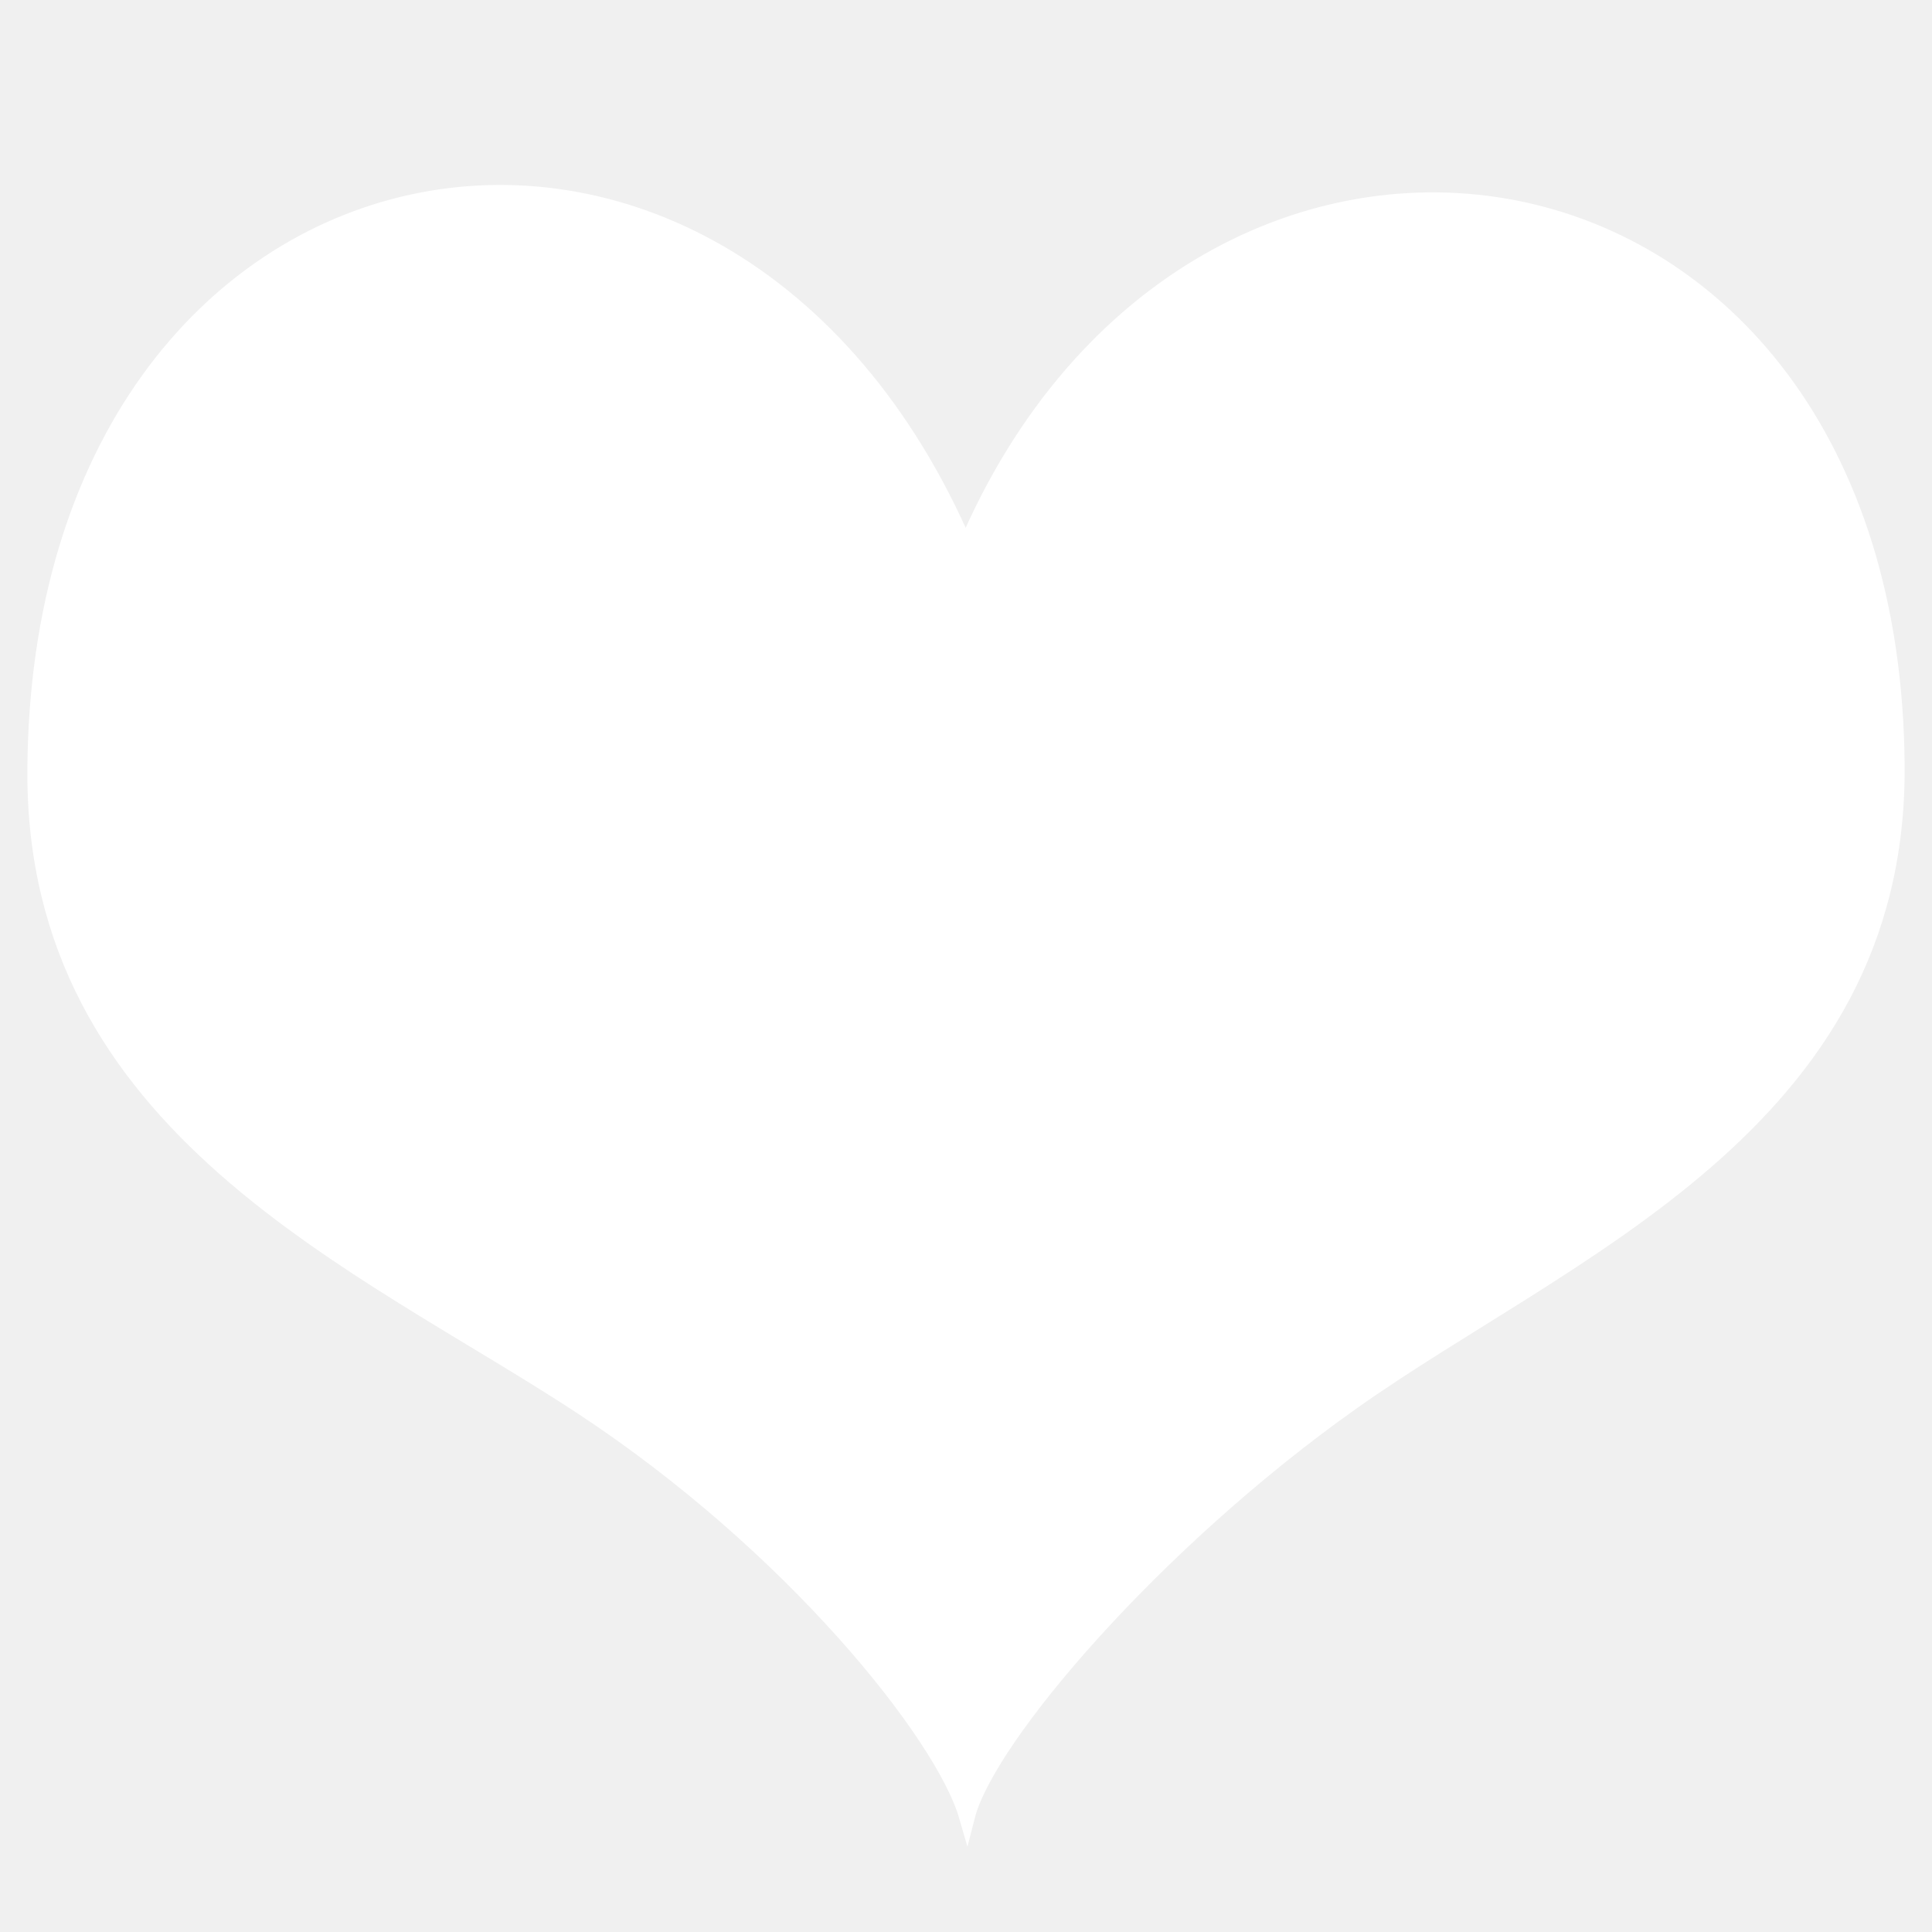
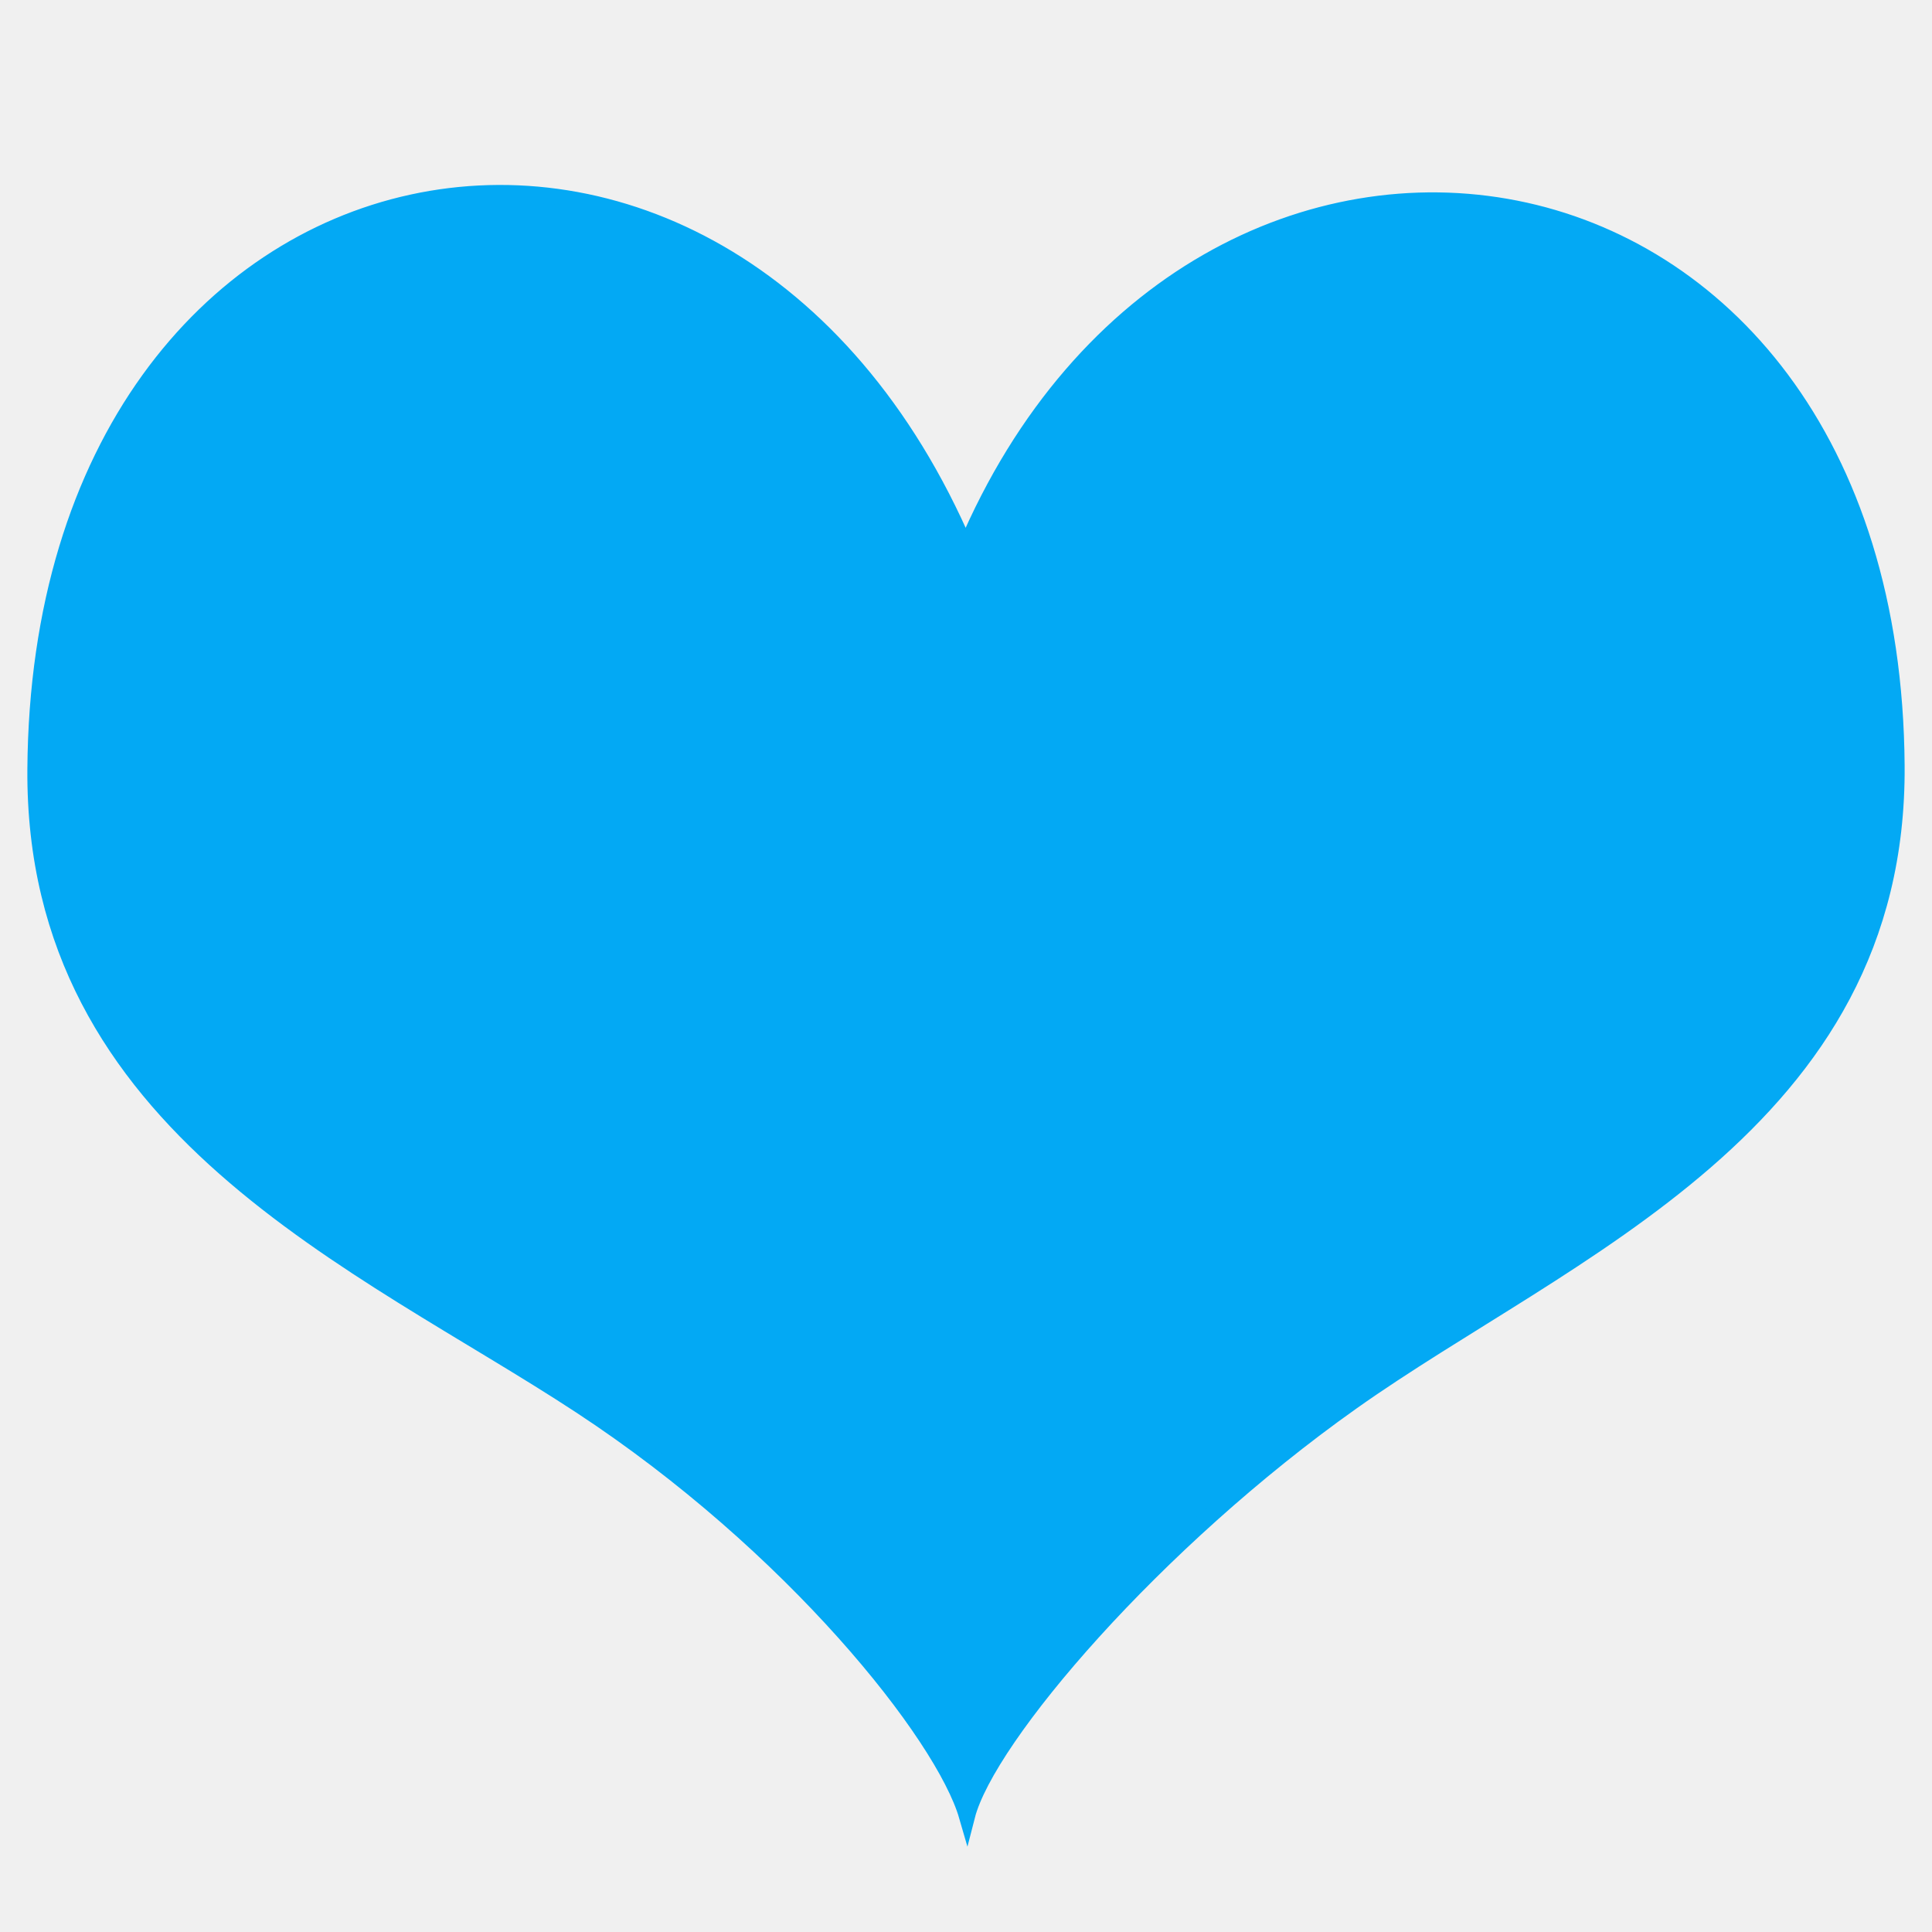
<svg xmlns="http://www.w3.org/2000/svg" version="1.1" id="Shape_1_1_" x="0px" y="0px" viewBox="0 0 600 600" style="enable-background:new 0 0 600 600;" xml:space="preserve">
  <style type="text/css">
- 	.st0{fill:#fff;stroke:#fff;stroke-width:5;stroke-miterlimit:10;}
+ 	.st0{fill:#03A9F4;stroke:#03A9F4;stroke-width:5;stroke-miterlimit:10;}
</style>
  <g id="Shape_1">
    <g>
      <path class="st0" d="M299.9,170.1C225-4.7,12.4,36.1,11,238.9c-0.8,111.4,101.3,153,169.2,197.6C246.1,479.7,293,538.8,300.3,564    c6.3-24.6,58.5-85.4,119.5-128.6c66.7-47.3,170-86.2,169.2-197.6C587.6,34.4,371.2,2.3,299.9,170.1z" />
    </g>
  </g>
</svg>
